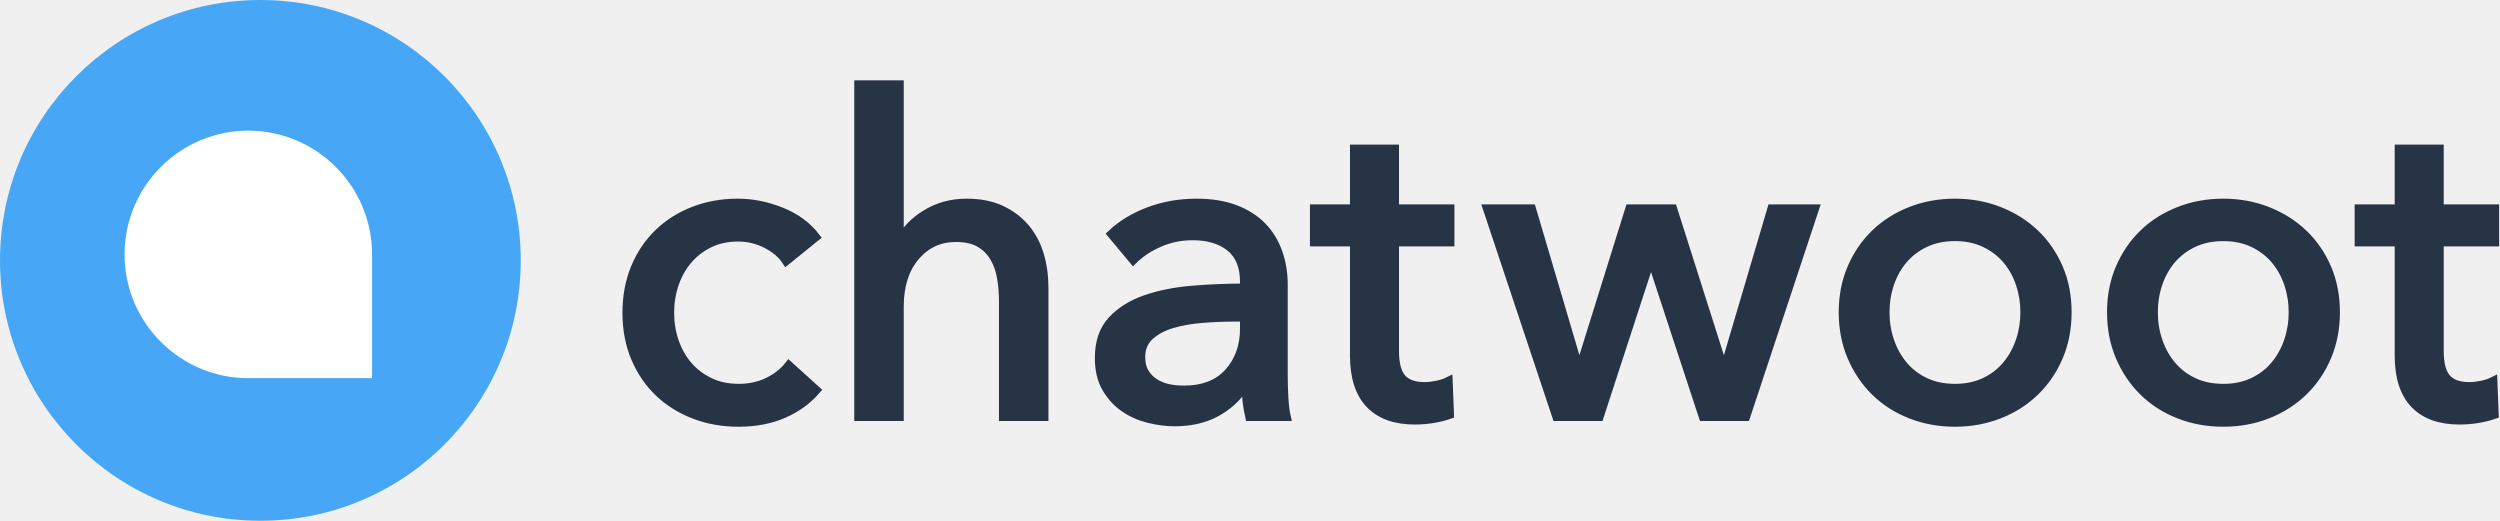
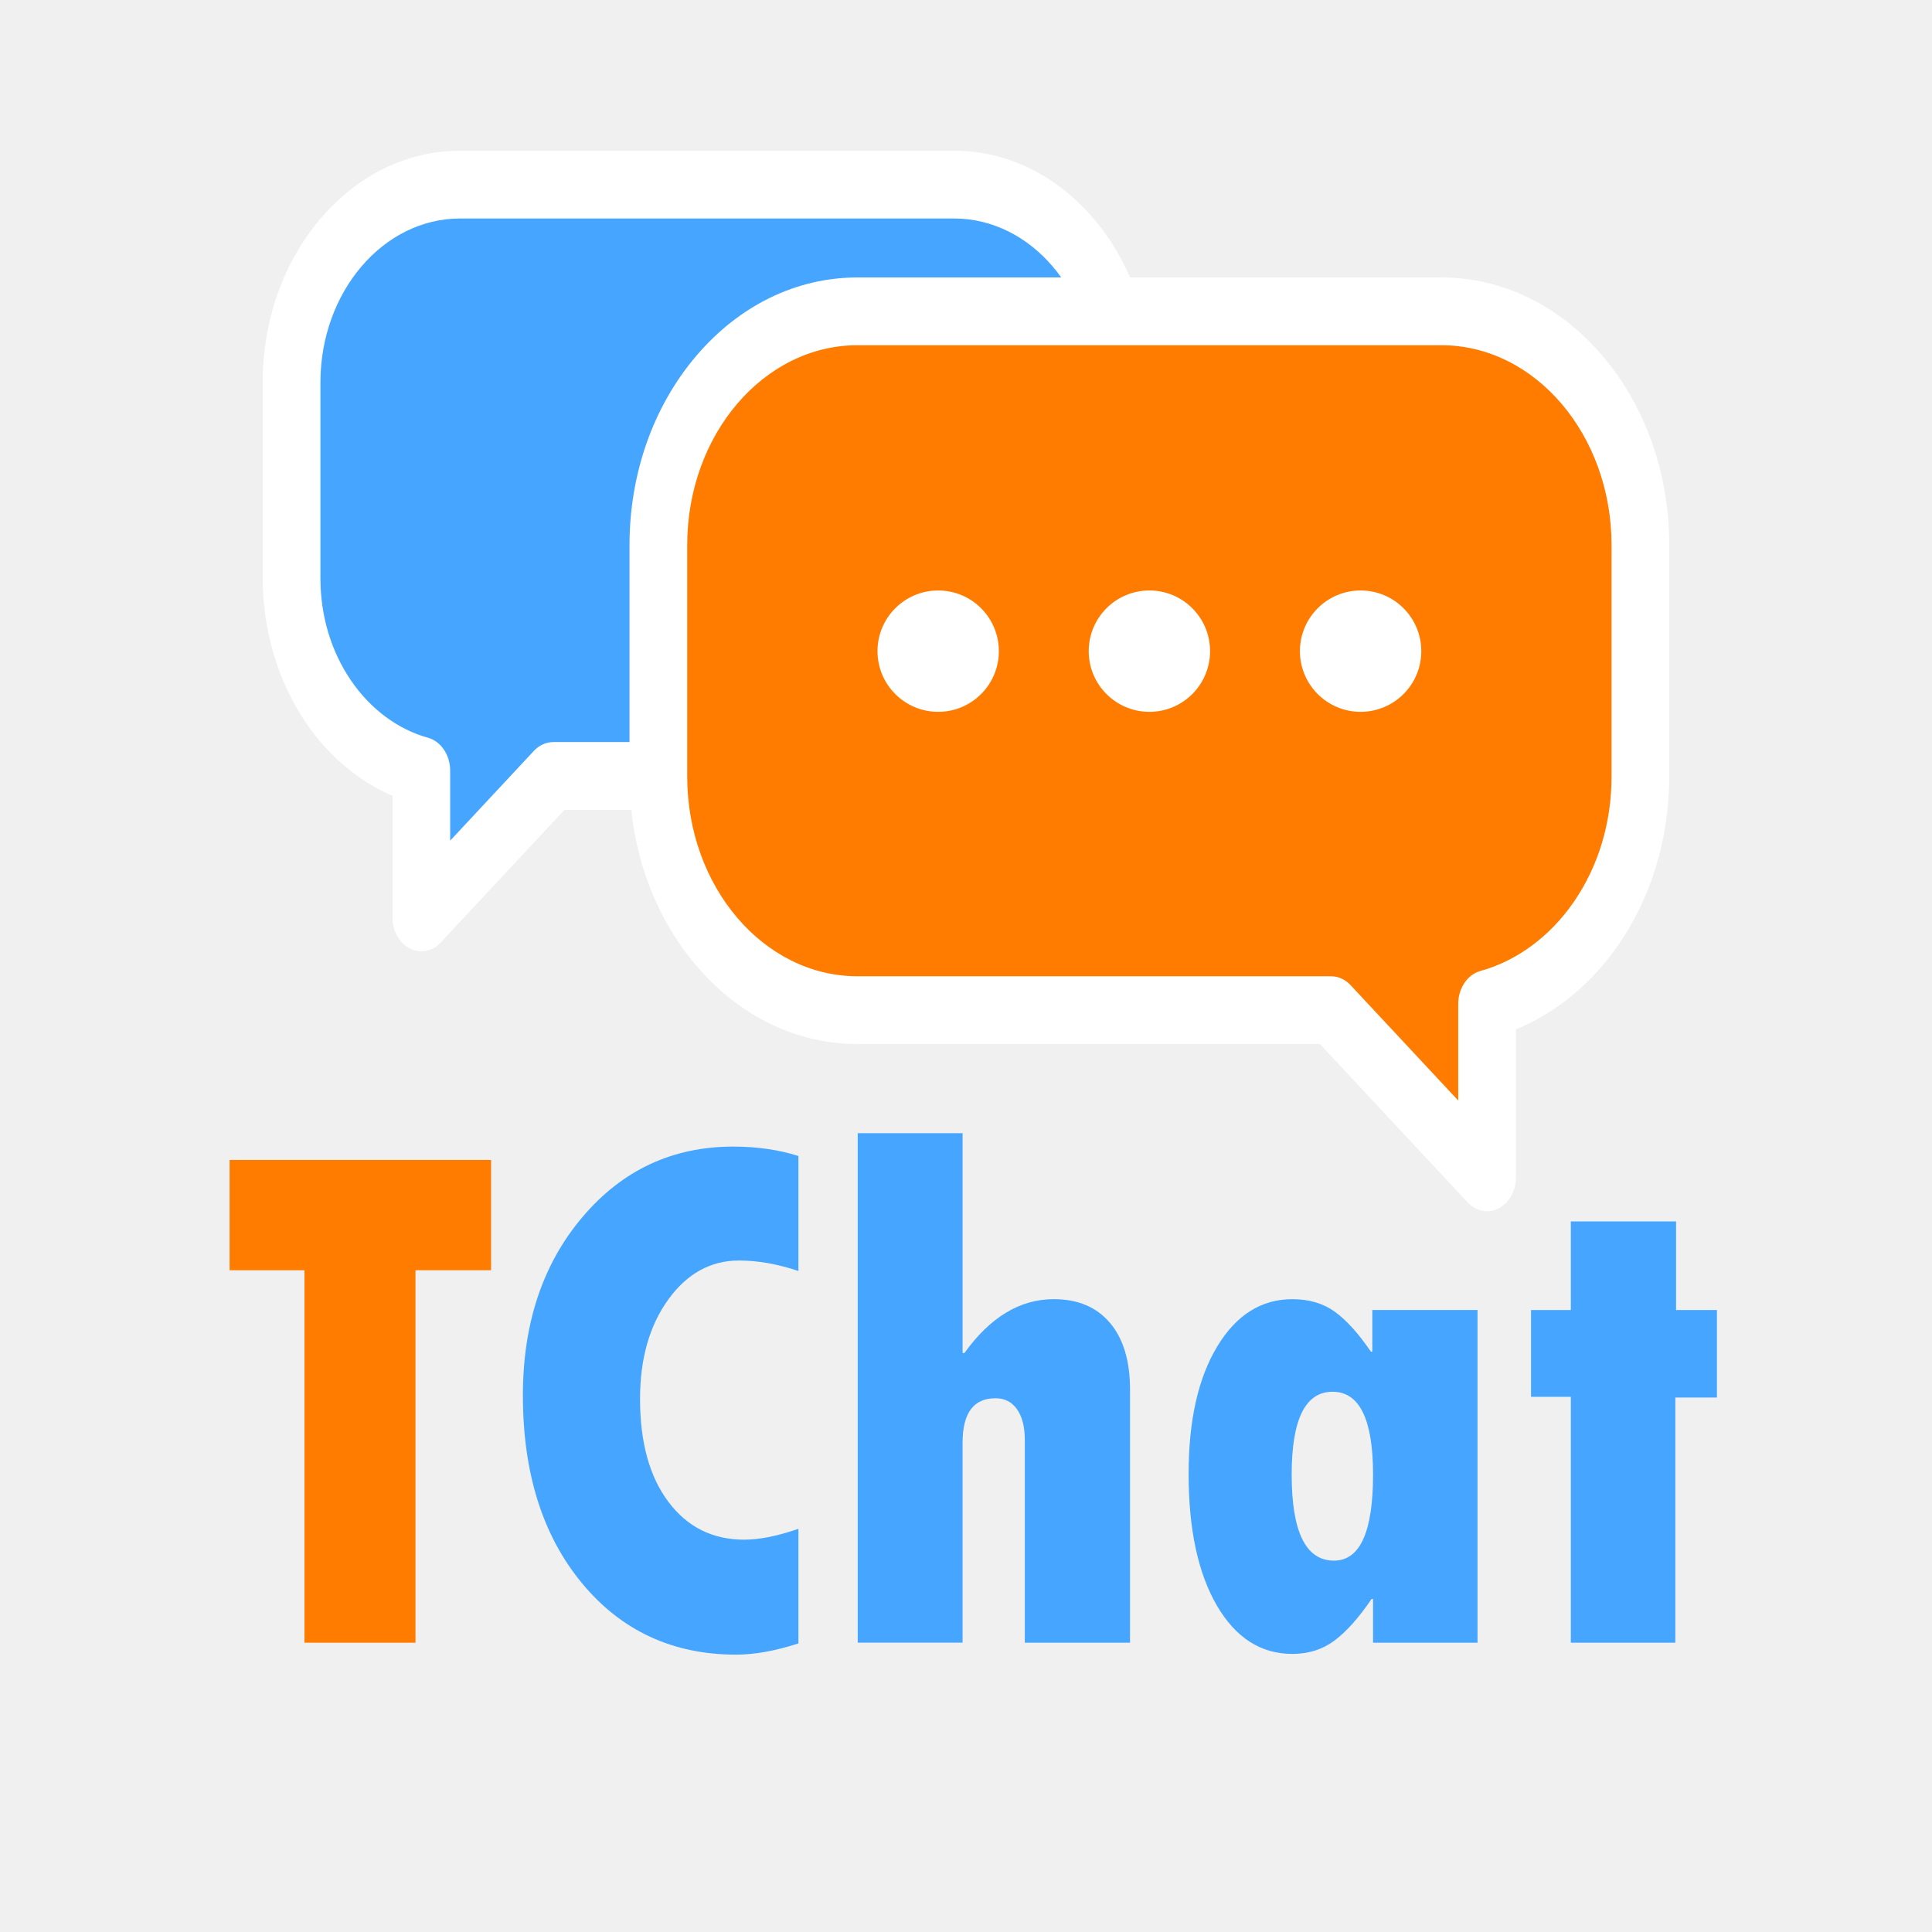
- <svg xmlns="http://www.w3.org/2000/svg" width="2458px" height="512px" viewBox="0 0 2458 512" version="1.1">
-   <g id="Logo" stroke="none" stroke-width="1" fill="none" fill-rule="evenodd">
-     <g id="on_white" fill-rule="nonzero">
-       <g id="woot-log">
-         <circle id="Oval" fill="#47A7F6" cx="256" cy="256" r="256" />
-         <path d="M362.808,368.808 L244.123,368.808 C178.699,368.808 125.457,315.562 125.457,250.122 C125.457,184.703 178.699,131.457 244.124,131.457 C309.565,131.457 362.808,184.703 362.808,250.122 L362.808,368.808 Z" id="Fill-1" stroke="#FFFFFF" stroke-width="6" fill="#FFFFFF" />
-       </g>
-       <path d="M772.982,256.848 C768.658,250.217 762.171,244.667 753.522,240.198 C744.872,235.73 735.647,233.495 725.844,233.495 C715.177,233.495 705.735,235.513 697.518,239.55 C689.302,243.586 682.31,248.992 676.544,255.767 C670.778,262.542 666.381,270.398 663.354,279.336 C660.327,288.273 658.813,297.643 658.813,307.446 C658.813,317.248 660.327,326.618 663.354,335.555 C666.381,344.493 670.778,352.349 676.544,359.124 C682.31,365.899 689.374,371.305 697.735,375.341 C706.095,379.378 715.609,381.396 726.277,381.396 C736.656,381.396 746.098,379.378 754.603,375.341 C763.108,371.305 770.099,365.827 775.577,358.908 L802.822,383.558 C794.173,393.649 783.361,401.505 770.387,407.127 C757.414,412.749 742.71,415.56 726.277,415.56 C710.42,415.56 695.789,412.965 682.382,407.776 C668.976,402.586 657.372,395.307 647.569,385.937 C637.767,376.567 630.055,365.251 624.433,351.989 C618.811,338.727 616,323.879 616,307.446 C616,291.3 618.739,276.597 624.217,263.335 C629.695,250.073 637.335,238.685 647.137,229.171 C656.939,219.657 668.544,212.305 681.95,207.115 C695.356,201.926 709.843,199.331 725.412,199.331 C739.827,199.331 754.17,202.214 768.441,207.98 C782.713,213.746 794.028,222.107 802.389,233.063 L772.982,256.848 Z M885.421,236.09 C890.322,225.999 898.683,217.35 910.504,210.143 C922.324,202.935 935.586,199.331 950.29,199.331 C963.552,199.331 974.94,201.565 984.454,206.034 C993.968,210.503 1001.896,216.485 1008.239,223.981 C1014.582,231.477 1019.267,240.27 1022.294,250.361 C1025.321,260.452 1026.835,271.263 1026.835,282.795 L1026.835,409.938 L986.184,409.938 L986.184,296.634 C986.184,288.273 985.535,280.345 984.238,272.849 C982.94,265.353 980.562,258.722 977.102,252.956 C973.643,247.19 968.958,242.577 963.047,239.117 C957.137,235.658 949.425,233.928 939.911,233.928 C923.766,233.928 910.504,240.054 900.125,252.307 C889.746,264.56 884.556,280.921 884.556,301.391 L884.556,409.938 L843.905,409.938 L843.905,83 L884.556,83 L884.556,236.09 L885.421,236.09 Z M1223.171,277.174 C1223.171,261.893 1218.558,250.577 1209.332,243.226 C1200.106,235.874 1187.853,232.198 1172.573,232.198 C1161.041,232.198 1150.157,234.432 1139.923,238.901 C1129.688,243.37 1121.111,249.064 1114.191,255.983 L1092.568,230.036 C1102.659,220.522 1114.984,213.026 1129.544,207.548 C1144.103,202.07 1159.743,199.331 1176.465,199.331 C1191.169,199.331 1203.926,201.421 1214.738,205.602 C1225.549,209.782 1234.415,215.476 1241.334,222.684 C1248.253,229.892 1253.443,238.396 1256.902,248.199 C1260.362,258.001 1262.092,268.524 1262.092,279.768 L1262.092,369.287 C1262.092,376.206 1262.308,383.486 1262.741,391.126 C1263.173,398.766 1263.966,405.037 1265.119,409.938 L1228.36,409.938 C1226.054,400.136 1224.9,390.333 1224.9,380.531 L1223.603,380.531 C1216.107,391.487 1206.665,399.991 1195.277,406.046 C1183.889,412.1 1170.411,415.128 1154.842,415.128 C1146.77,415.128 1138.337,414.046 1129.544,411.884 C1120.75,409.722 1112.75,406.19 1105.542,401.289 C1098.334,396.388 1092.352,389.901 1087.595,381.828 C1082.838,373.756 1080.46,363.809 1080.46,351.989 C1080.46,336.42 1084.64,324.095 1093.001,315.014 C1101.362,305.932 1112.317,299.013 1125.868,294.256 C1139.418,289.499 1154.698,286.399 1171.708,284.958 C1188.718,283.516 1205.872,282.795 1223.171,282.795 L1223.171,277.174 Z M1213.224,312.203 C1203.133,312.203 1192.682,312.635 1181.871,313.5 C1171.059,314.365 1161.257,316.095 1152.464,318.689 C1143.67,321.284 1136.391,325.176 1130.625,330.366 C1124.859,335.555 1121.976,342.475 1121.976,351.124 C1121.976,357.178 1123.201,362.224 1125.651,366.26 C1128.102,370.296 1131.345,373.612 1135.382,376.206 C1139.418,378.801 1143.887,380.603 1148.788,381.612 C1153.689,382.621 1158.734,383.126 1163.924,383.126 C1182.952,383.126 1197.584,377.432 1207.818,366.044 C1218.053,354.655 1223.171,340.312 1223.171,323.014 L1223.171,312.203 L1213.224,312.203 Z M1425.993,238.252 L1371.504,238.252 L1371.504,345.069 C1371.504,357.467 1373.81,366.332 1378.423,371.666 C1383.036,376.999 1390.388,379.666 1400.478,379.666 C1404.226,379.666 1408.263,379.234 1412.587,378.369 C1416.912,377.504 1420.804,376.206 1424.264,374.477 L1425.561,407.776 C1420.66,409.506 1415.254,410.875 1409.344,411.884 C1403.433,412.893 1397.307,413.398 1390.964,413.398 C1371.648,413.398 1356.872,408.064 1346.637,397.397 C1336.402,386.729 1331.285,370.729 1331.285,349.394 L1331.285,238.252 L1291.931,238.252 L1291.931,204.953 L1331.285,204.953 L1331.285,146.139 L1371.504,146.139 L1371.504,204.953 L1425.993,204.953 L1425.993,238.252 Z M1506.078,204.953 L1552.351,361.503 L1553.216,361.503 L1602.083,204.953 L1644.897,204.953 L1694.629,361.503 L1695.494,361.503 L1741.767,204.953 L1784.581,204.953 L1716.685,409.938 L1674.304,409.938 L1623.706,255.983 L1622.841,255.983 L1572.676,409.938 L1530.295,409.938 L1461.967,204.953 L1506.078,204.953 Z M2032.811,307.013 C2032.811,322.87 2030,337.429 2024.378,350.691 C2018.756,363.953 2010.972,375.413 2001.026,385.072 C1991.079,394.73 1979.331,402.226 1965.78,407.56 C1952.23,412.893 1937.671,415.56 1922.102,415.56 C1906.534,415.56 1891.974,412.893 1878.424,407.56 C1864.873,402.226 1853.197,394.73 1843.395,385.072 C1833.592,375.413 1825.88,363.953 1820.258,350.691 C1814.636,337.429 1811.825,322.87 1811.825,307.013 C1811.825,291.156 1814.636,276.669 1820.258,263.551 C1825.88,250.433 1833.592,239.117 1843.395,229.603 C1853.197,220.089 1864.873,212.665 1878.424,207.332 C1891.974,201.998 1906.534,199.331 1922.102,199.331 C1937.671,199.331 1952.23,201.998 1965.78,207.332 C1979.331,212.665 1991.079,220.089 2001.026,229.603 C2010.972,239.117 2018.756,250.433 2024.378,263.551 C2030,276.669 2032.811,291.156 2032.811,307.013 Z M1990.43,307.013 C1990.43,297.211 1988.917,287.841 1985.89,278.903 C1982.862,269.966 1978.466,262.11 1972.7,255.334 C1966.934,248.559 1959.798,243.154 1951.293,239.117 C1942.788,235.081 1933.058,233.063 1922.102,233.063 C1911.146,233.063 1901.416,235.081 1892.911,239.117 C1884.406,243.154 1877.271,248.559 1871.505,255.334 C1865.738,262.11 1861.342,269.966 1858.315,278.903 C1855.287,287.841 1853.774,297.211 1853.774,307.013 C1853.774,316.816 1855.287,326.185 1858.315,335.123 C1861.342,344.06 1865.738,351.989 1871.505,358.908 C1877.271,365.827 1884.406,371.305 1892.911,375.341 C1901.416,379.378 1911.146,381.396 1922.102,381.396 C1933.058,381.396 1942.788,379.378 1951.293,375.341 C1959.798,371.305 1966.934,365.827 1972.7,358.908 C1978.466,351.989 1982.862,344.06 1985.89,335.123 C1988.917,326.185 1990.43,316.816 1990.43,307.013 Z M2296.611,307.013 C2296.611,322.87 2293.8,337.429 2288.178,350.691 C2282.556,363.953 2274.771,375.413 2264.825,385.072 C2254.878,394.73 2243.13,402.226 2229.58,407.56 C2216.029,412.893 2201.47,415.56 2185.901,415.56 C2170.333,415.56 2155.774,412.893 2142.223,407.56 C2128.673,402.226 2116.996,394.73 2107.194,385.072 C2097.392,375.413 2089.68,363.953 2084.058,350.691 C2078.436,337.429 2075.625,322.87 2075.625,307.013 C2075.625,291.156 2078.436,276.669 2084.058,263.551 C2089.68,250.433 2097.392,239.117 2107.194,229.603 C2116.996,220.089 2128.673,212.665 2142.223,207.332 C2155.774,201.998 2170.333,199.331 2185.901,199.331 C2201.47,199.331 2216.029,201.998 2229.58,207.332 C2243.13,212.665 2254.878,220.089 2264.825,229.603 C2274.771,239.117 2282.556,250.433 2288.178,263.551 C2293.8,276.669 2296.611,291.156 2296.611,307.013 Z M2254.23,307.013 C2254.23,297.211 2252.716,287.841 2249.689,278.903 C2246.662,269.966 2242.265,262.11 2236.499,255.334 C2230.733,248.559 2223.597,243.154 2215.092,239.117 C2206.587,235.081 2196.857,233.063 2185.901,233.063 C2174.946,233.063 2165.215,235.081 2156.71,239.117 C2148.205,243.154 2141.07,248.559 2135.304,255.334 C2129.538,262.11 2125.141,269.966 2122.114,278.903 C2119.087,287.841 2117.573,297.211 2117.573,307.013 C2117.573,316.816 2119.087,326.185 2122.114,335.123 C2125.141,344.06 2129.538,351.989 2135.304,358.908 C2141.07,365.827 2148.205,371.305 2156.71,375.341 C2165.215,379.378 2174.946,381.396 2185.901,381.396 C2196.857,381.396 2206.587,379.378 2215.092,375.341 C2223.597,371.305 2230.733,365.827 2236.499,358.908 C2242.265,351.989 2246.662,344.06 2249.689,335.123 C2252.716,326.185 2254.23,316.816 2254.23,307.013 Z M2453.16,238.252 L2398.671,238.252 L2398.671,345.069 C2398.671,357.467 2400.977,366.332 2405.59,371.666 C2410.203,376.999 2417.554,379.666 2427.645,379.666 C2431.393,379.666 2435.429,379.234 2439.754,378.369 C2444.079,377.504 2447.971,376.206 2451.43,374.477 L2452.728,407.776 C2447.827,409.506 2442.421,410.875 2436.511,411.884 C2430.6,412.893 2424.474,413.398 2418.131,413.398 C2398.815,413.398 2384.039,408.064 2373.804,397.397 C2363.569,386.729 2358.452,370.729 2358.452,349.394 L2358.452,238.252 L2319.098,238.252 L2319.098,204.953 L2358.452,204.953 L2358.452,146.139 L2398.671,146.139 L2398.671,204.953 L2453.16,204.953 L2453.16,238.252 Z" id="chatwoot" stroke="#273445" stroke-width="8" fill="#273444" />
+ <svg xmlns="http://www.w3.org/2000/svg" version="1.1" id="Capa_1" x="0px" y="0px" viewBox="0 0 1080 1080" style="enable-background:new 0 0 1080 1080;" xml:space="preserve">
+   <style type="text/css">
+ 	.st0{fill:#46A6FF;}
+ 	.st1{fill:#FFFFFF;}
+ 	.st2{fill:#FF7C00;}
+ </style>
+   <g>
+     <g>
+       <path class="st0" d="M257.18,103.21h276.16c52.02,0,94.18,49.52,94.18,110.6v109.35c0,61.08-42.17,110.6-94.18,110.6H309.3    l-73.78,79.09v-82.03C193.95,419.33,163,375.49,163,323.16V213.81C163,152.73,205.16,103.21,257.18,103.21z" />
+       <path class="st1" d="M235.52,531.79c-2.2,0-4.41-0.53-6.51-1.61c-5.85-3.03-9.62-9.82-9.62-17.33v-67.97    c-18.82-8.09-35.66-22.21-48.31-40.72c-15.62-22.87-24.22-51.63-24.22-81V213.81c0-34.6,11.47-67.13,32.31-91.6    c20.84-24.47,48.54-37.94,78-37.94h276.16c29.47,0,57.17,13.47,78,37.94c20.83,24.47,32.31,57,32.31,91.6v109.35    c0,34.6-11.47,67.13-32.31,91.6c-20.84,24.47-48.54,37.94-78,37.94H315.55l-69.16,74.14    C243.37,530.09,239.47,531.79,235.52,531.79z M257.18,122.14c-43.04,0-78.06,41.12-78.06,91.67v109.35    c0,21.08,5.92,40.89,17.13,57.3c10.89,15.94,26.15,27.28,42.97,31.93c7.28,2.01,12.43,9.65,12.43,18.43v39.1l46.78-50.15    c2.97-3.19,6.85-4.95,10.87-4.95h224.04c43.04,0,78.06-41.12,78.06-91.67V213.81c0-50.54-35.02-91.67-78.06-91.67H257.18z" />
+     </g>
+     <g>
+       <path class="st2" d="M805.7,174.04H479.33c-61.47,0-111.31,58.52-111.31,130.71v129.22c0,72.19,49.83,130.71,111.31,130.71H744.1    l87.19,93.47V561.2C880.43,547.63,917,495.82,917,433.97V304.75C917,232.56,867.17,174.04,805.7,174.04z" />
+       <path class="st1" d="M831.29,677.09c-3.95,0-7.84-1.7-10.88-4.95l-82.57-88.52H479.33c-34.04,0-66.04-15.57-90.11-43.83    c-24.07-28.26-37.32-65.84-37.32-105.82V304.75c0-39.97,13.26-77.55,37.32-105.82c24.07-28.26,56.07-43.83,90.11-43.83H805.7    c34.04,0,66.04,15.57,90.11,43.83c24.07,28.26,37.32,65.84,37.32,105.82v129.22c0,17.31-2.5,34.28-7.43,50.45    c-4.76,15.62-11.68,30.13-20.55,43.12c-15.04,22.02-35.21,38.66-57.74,47.86v82.75c0,7.5-3.77,14.3-9.62,17.33    C835.71,676.56,833.49,677.09,831.29,677.09z M479.33,192.98c-52.48,0-95.18,50.14-95.18,111.77v129.22    c0,61.63,42.7,111.77,95.18,111.77H744.1c4.02,0,7.9,1.77,10.87,4.95l60.19,64.52V561.2c0-8.79,5.15-16.42,12.43-18.43    c20.51-5.67,39.12-19.49,52.4-38.93c13.66-20,20.88-44.16,20.88-69.87V304.75c0-61.63-42.7-111.77-95.18-111.77H479.33z" />
+     </g>
+     <g>
+       <circle class="st1" cx="524.45" cy="364" r="33.92" />
+     </g>
+     <g>
+       <circle class="st1" cx="642.52" cy="364" r="33.92" />
+     </g>
+     <g>
+       <circle class="st1" cx="760.59" cy="364" r="33.92" />
+     </g>
+     <g>
+       <path class="st2" d="M128.36,648.42h146.15v61.65h-42.25v208.21h-62.06V710.08h-41.84V648.42z" />
+       <path class="st0" d="M446.33,854.61v64.08c-12.94,4.18-24.53,6.27-34.77,6.27c-35.44,0-64.18-13.31-86.21-39.92    c-22.03-26.61-33.05-61.62-33.05-105.01c0-40.29,11.12-73.54,33.35-99.76c22.24-26.21,50.33-39.32,84.29-39.32    c13.21,0,25.33,1.75,36.39,5.26v64.28c-11.72-3.91-22.78-5.86-33.15-5.86c-15.9,0-29.11,7.28-39.62,21.83    c-10.51,14.55-15.77,33.08-15.77,55.59c0,24.26,5.29,43.43,15.87,57.51c10.58,14.08,24.69,21.12,42.35,21.12    C424.63,860.67,434.74,858.65,446.33,854.61z" />
+       <path class="st0" d="M479.48,633.46h58.62v122.9h1.01c14.42-20.08,31.06-30.12,49.93-30.12c13.47,0,23.95,4.42,31.43,13.24    c7.48,8.83,11.22,21.26,11.22,37.3v141.5h-58.82v-113.4c0-7.28-1.45-12.97-4.35-17.08c-2.9-4.11-6.91-6.17-12.03-6.17    c-12.27,0-18.4,8.29-18.4,24.86v111.78h-58.62V633.46z" />
+       <path class="st0" d="M767.54,918.28v-24.46h-0.81c-7.14,10.51-14.05,18.26-20.72,23.25c-6.67,4.98-14.52,7.48-23.55,7.48    c-17.66,0-31.74-9.03-42.25-27.09c-10.51-18.06-15.77-42.58-15.77-73.58c0-29.78,5.32-53.5,15.97-71.15    c10.64-17.65,24.66-26.48,42.05-26.48c9.3,0,17.18,2.33,23.65,6.97c6.47,4.65,13.21,12.1,20.21,22.34h0.81v-23.25h58.82v185.97    H767.54z M767.54,824.29c0-30.86-7.55-46.29-22.64-46.29c-15.23,0-22.84,15.43-22.84,46.29c0,32.07,7.88,48.11,23.65,48.11    C760.26,872.4,767.54,856.36,767.54,824.29z" />
+       <path class="st0" d="M878.11,682.79h58.82v49.52h22.84v48.92h-23.25v137.05h-58.42V780.83h-22.24v-48.51h22.24V682.79z" />
    </g>
  </g>
</svg>
